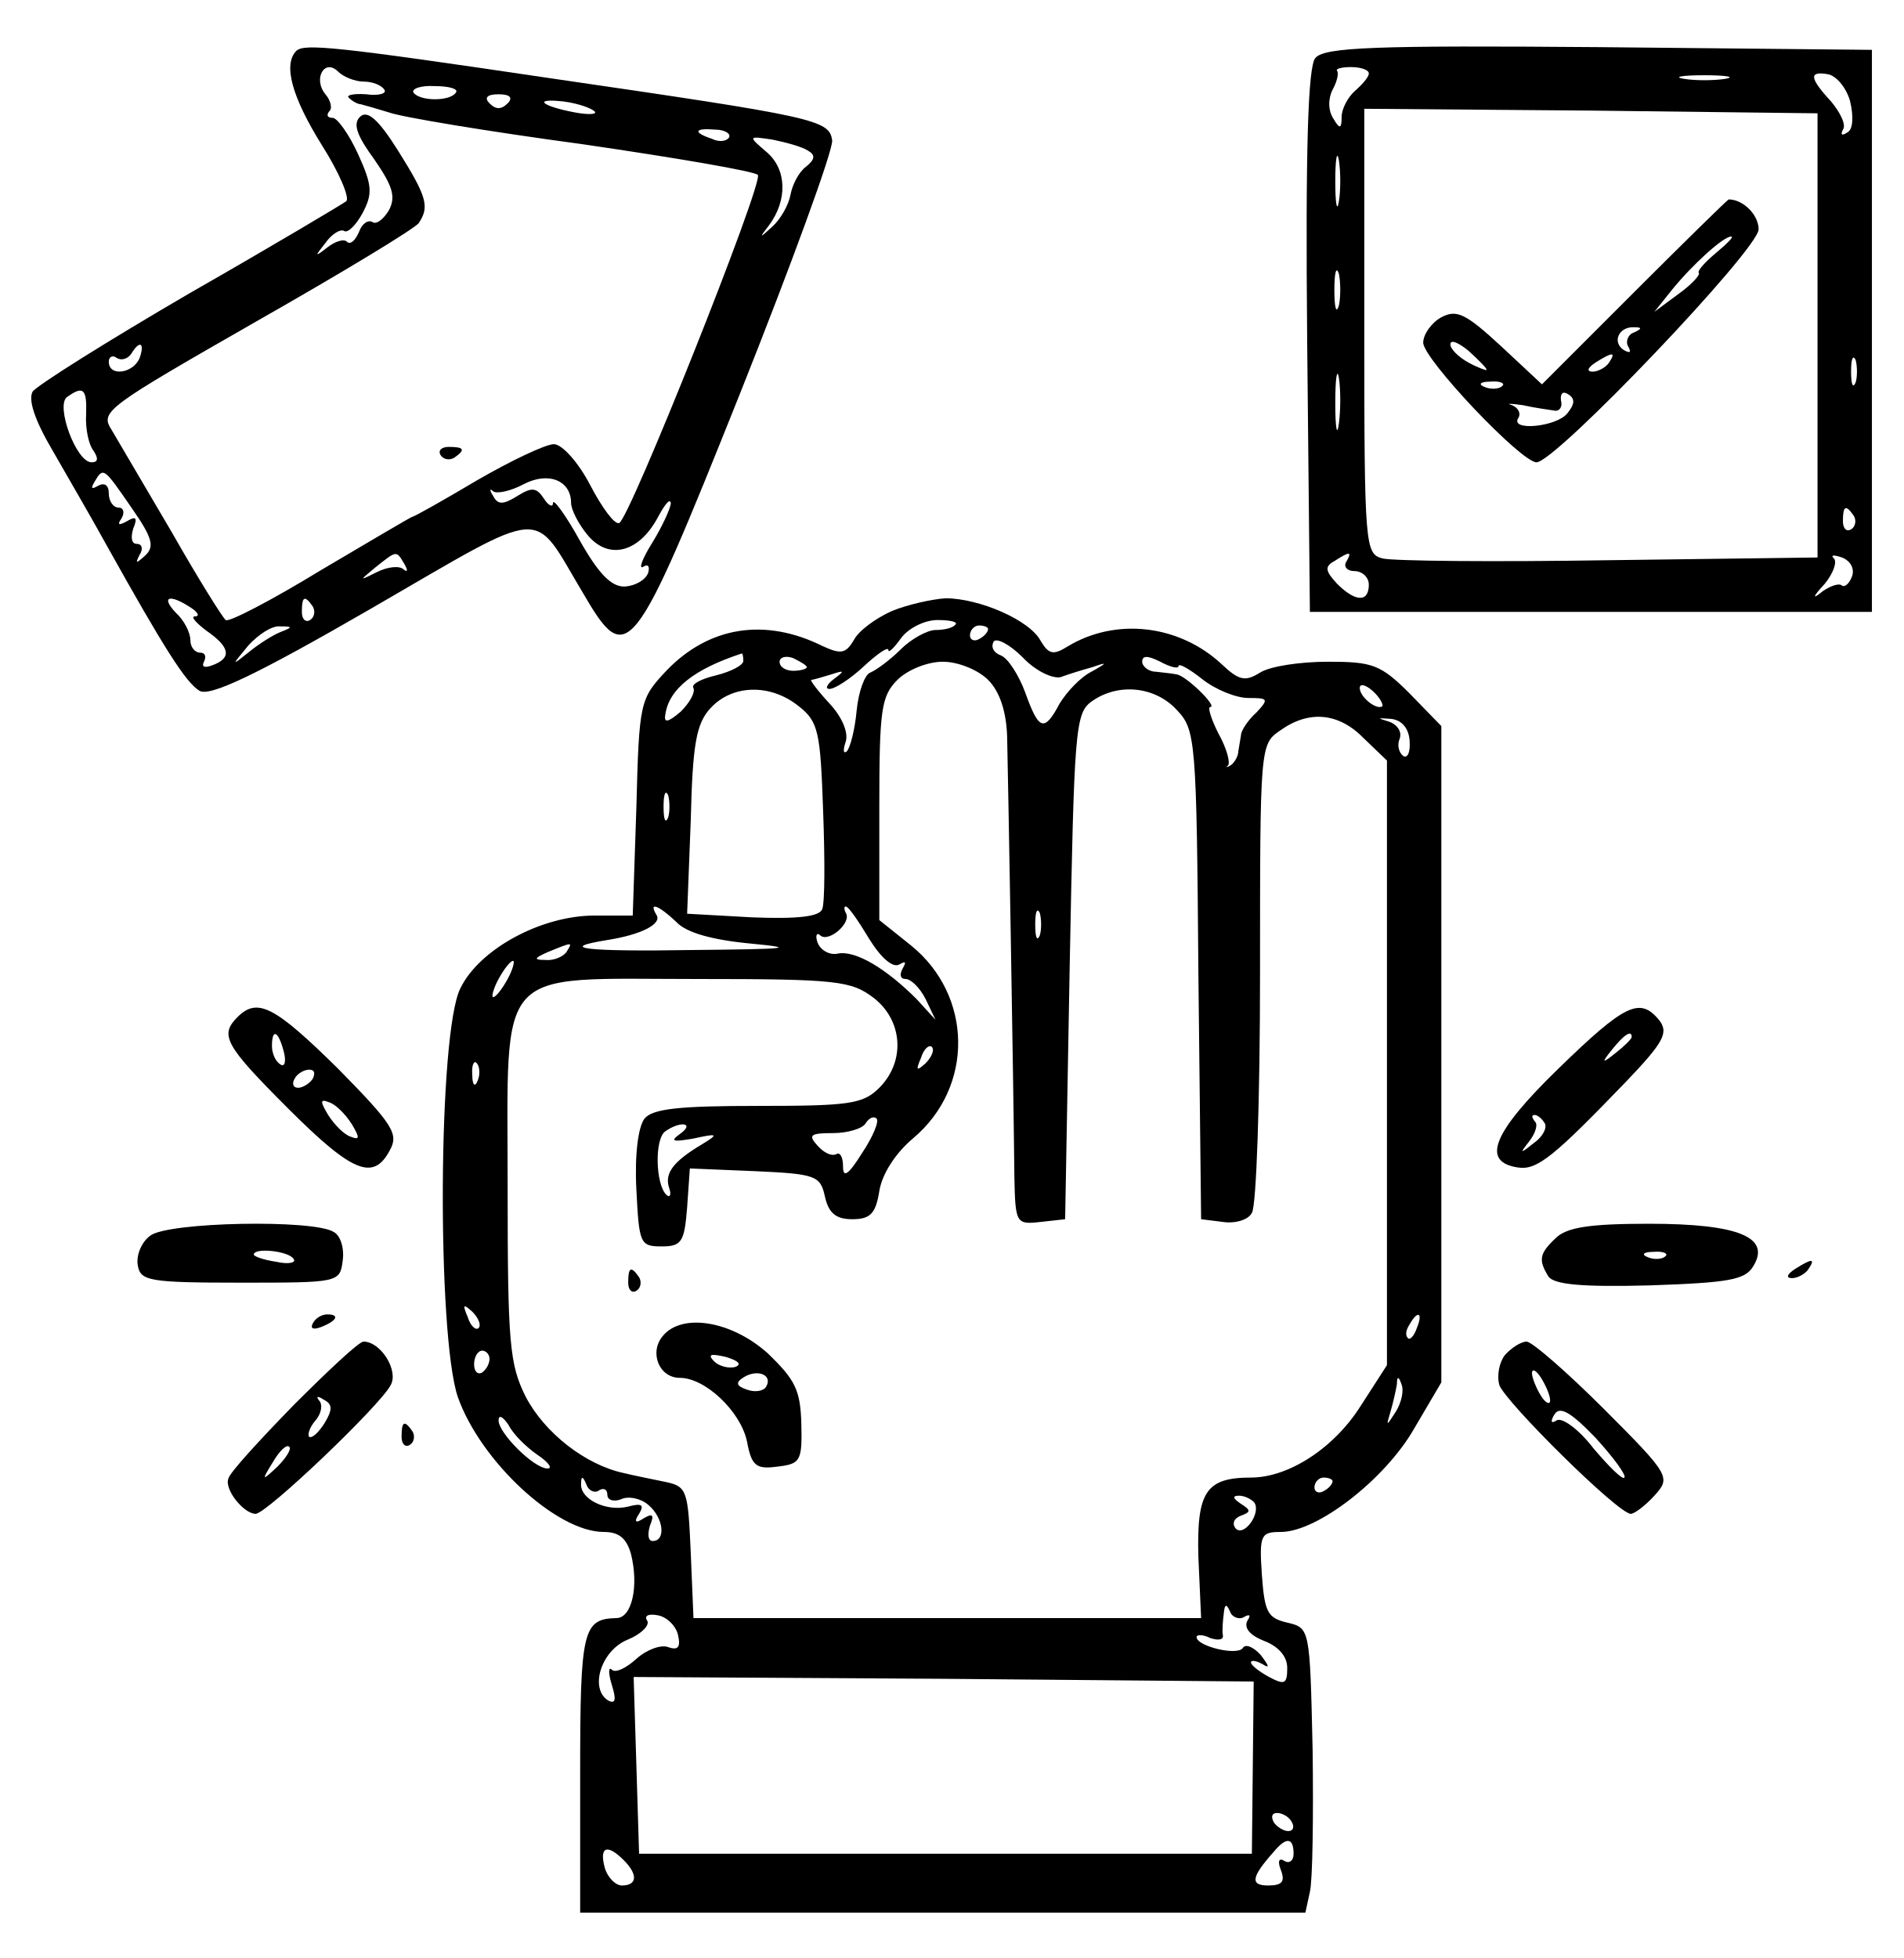
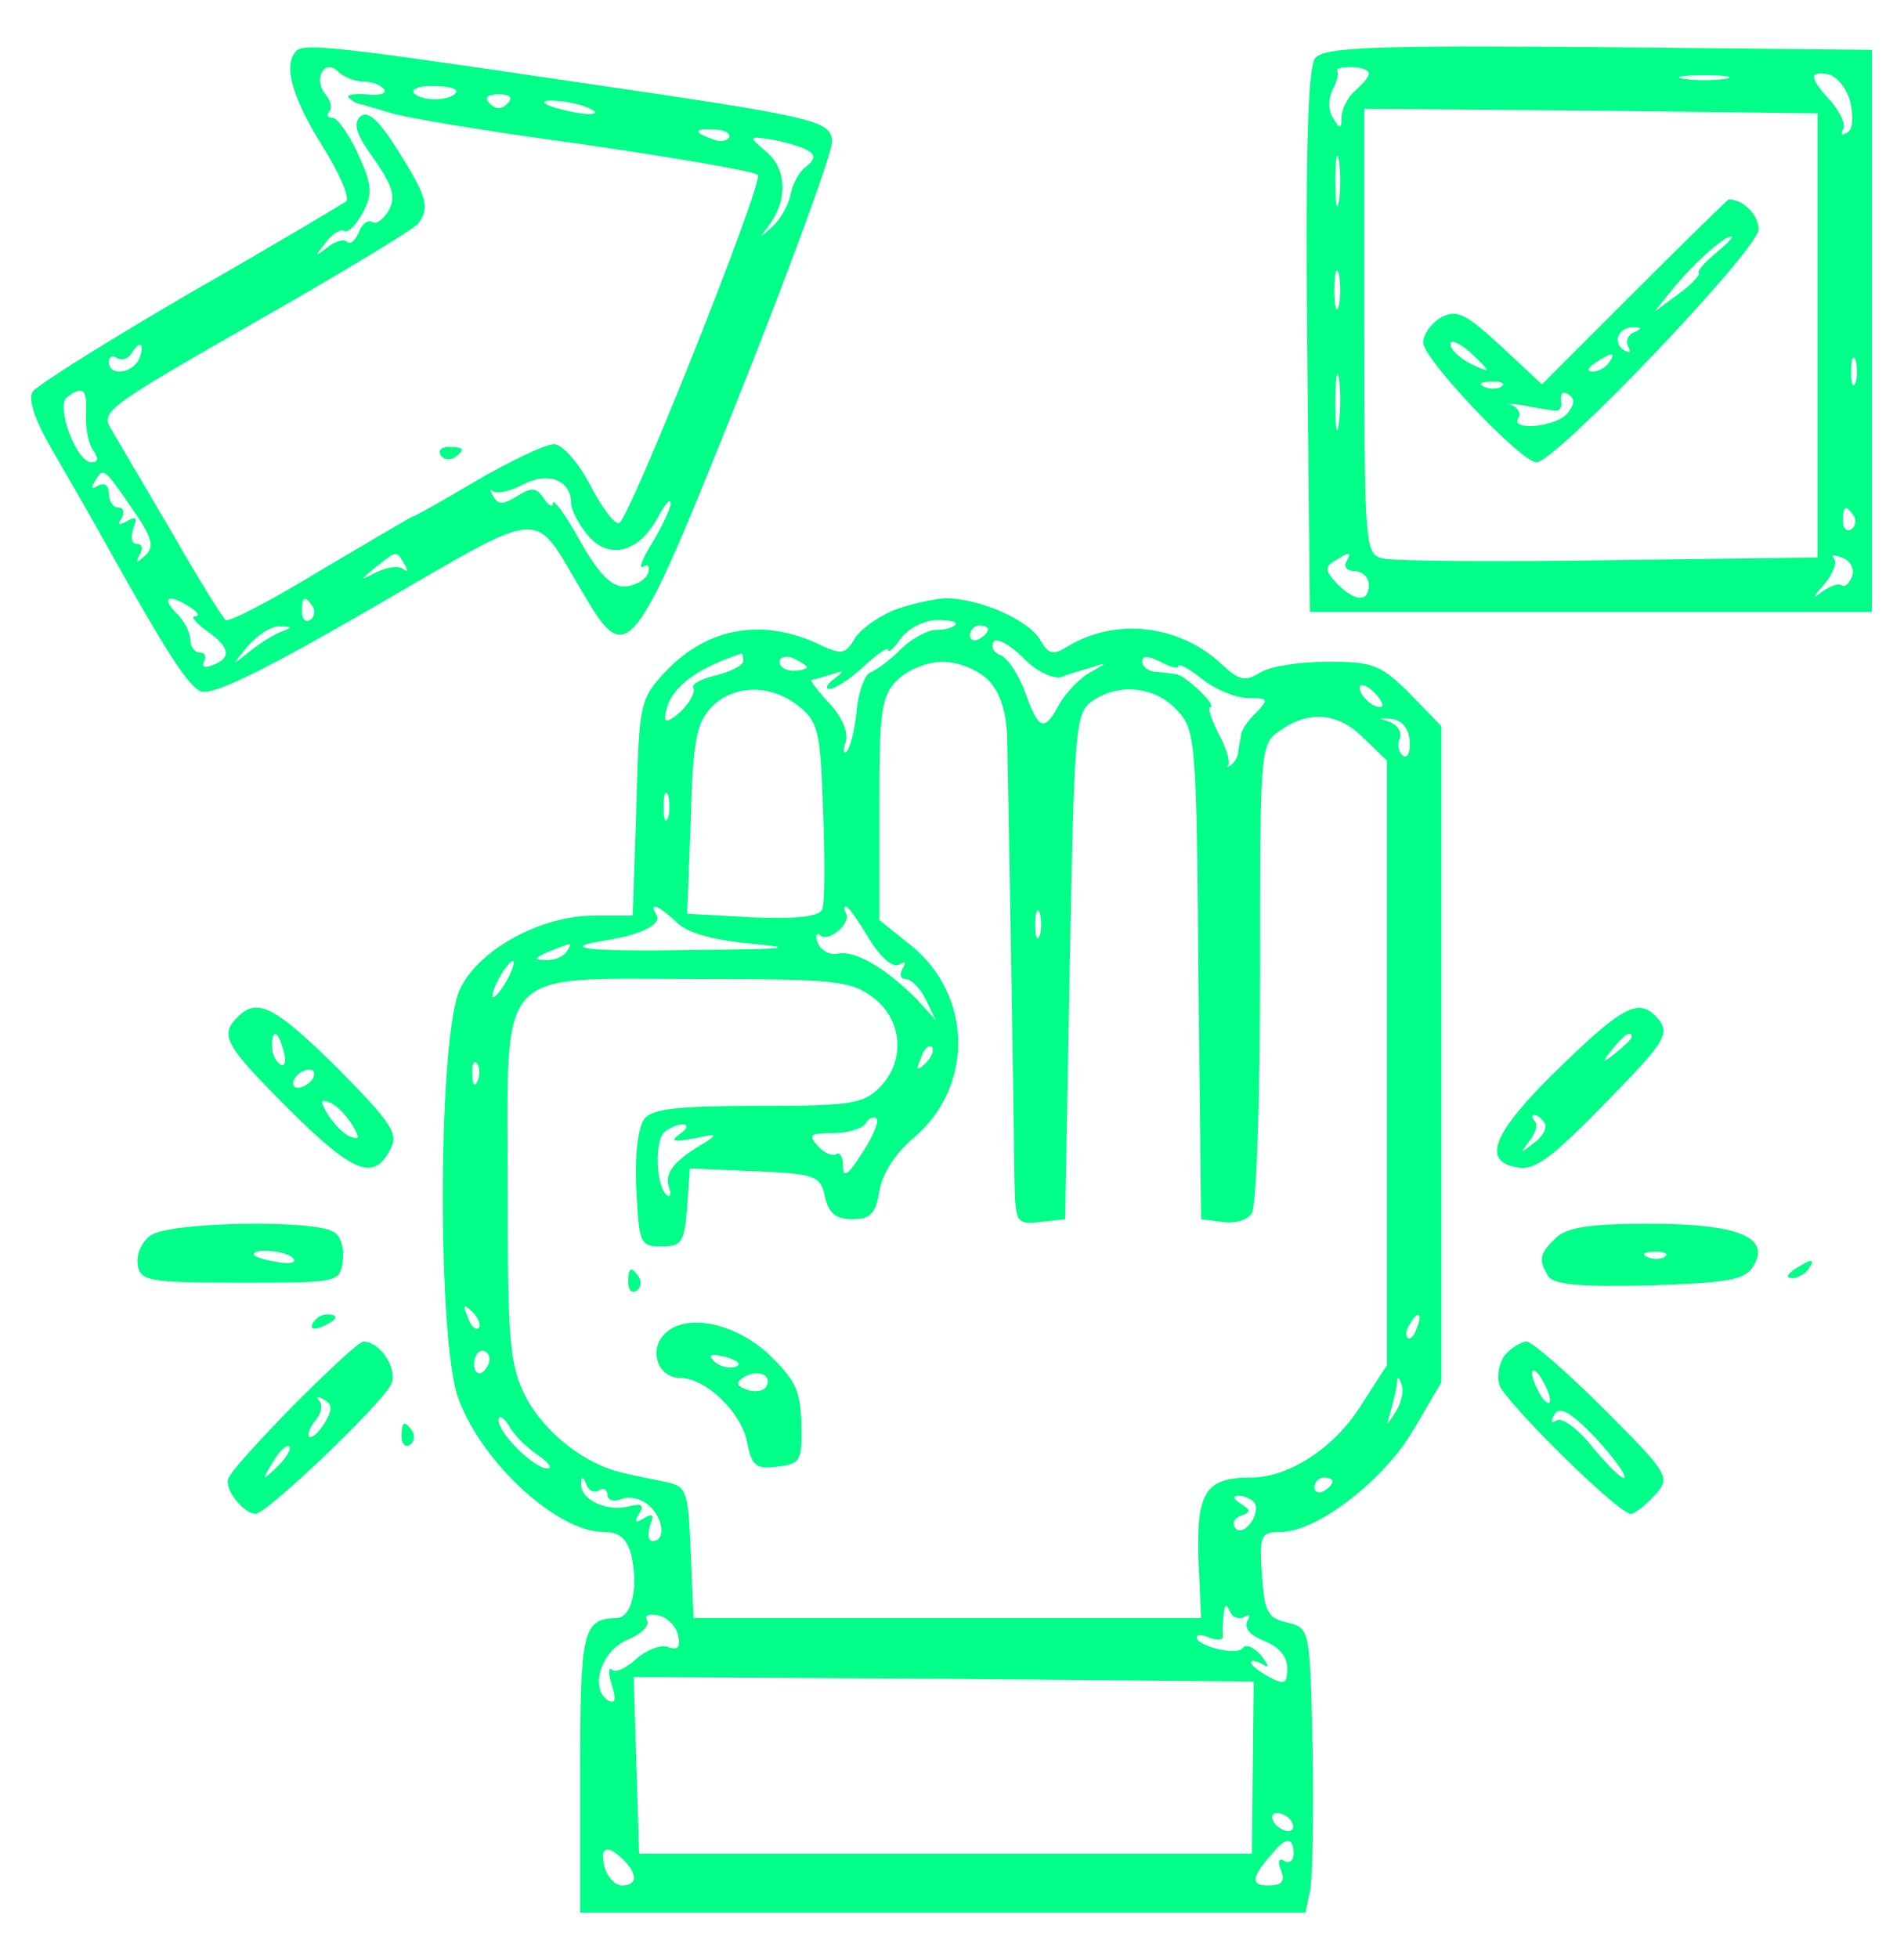
<svg xmlns="http://www.w3.org/2000/svg" version="1.0" width="210pt" height="216pt" viewBox="0 0 210 216" preserveAspectRatio="xMidYMid meet">
-   <g transform="translate(0,216) scale(0.1,-0.1)" fill="#000000" stroke="none">
+   <g transform="translate(0,216) scale(0.1,-0.1)" fill="#00ff88" stroke="none">
    <path d="M327 2104 c-15 -15 -5 -51 28 -104 19 -30 31 -58 27 -62 -4 -3 -81 -49 -172 -101 -91 -53 -169 -102 -174 -109 -5 -9 2 -31 22 -65 16 -28 44 -76 61 -107 62 -111 86 -149 101 -158 11 -7 62 17 190 91 197 114 176 112 233 17 49 -84 55 -76 173 219 57 143 103 269 102 280 -3 23 -18 26 -313 69 -236 35 -269 38 -278 30z m74 -34 c10 0 20 -4 23 -9 3 -4 -6 -7 -20 -5 -14 1 -23 -1 -19 -4 4 -4 10 -7 13 -7 4 -1 18 -5 31 -9 13 -5 109 -21 213 -35 103 -15 191 -30 194 -34 7 -7 -142 -381 -153 -384 -5 -2 -19 17 -32 42 -13 25 -31 45 -40 45 -9 0 -47 -18 -85 -40 -37 -22 -69 -40 -71 -40 -1 0 -47 -27 -101 -59 -54 -33 -102 -58 -105 -55 -3 2 -30 45 -59 96 -30 51 -60 102 -67 114 -13 20 -5 25 159 119 95 54 176 103 180 109 12 18 9 29 -23 80 -22 35 -34 45 -42 37 -8 -8 -3 -21 16 -47 20 -29 24 -41 16 -56 -6 -10 -14 -16 -18 -13 -5 3 -12 -2 -15 -11 -4 -9 -9 -14 -13 -11 -3 4 -13 1 -22 -6 -14 -11 -14 -10 -2 5 7 10 17 16 21 13 4 -2 13 7 20 20 11 21 11 30 -5 65 -10 22 -23 40 -28 40 -6 0 -7 3 -4 7 4 3 2 12 -4 19 -14 17 -1 40 14 25 6 -6 19 -11 28 -11z m102 -12 c-6 -10 -40 -10 -47 0 -2 4 8 8 24 7 15 0 26 -3 23 -7z m57 -12 c-7 -7 -13 -7 -20 0 -6 6 -3 10 10 10 13 0 16 -4 10 -10z m96 -9 c3 -3 -6 -4 -22 -1 -37 7 -47 16 -12 12 15 -2 30 -7 34 -11z m148 -29 c-3 -4 -11 -5 -19 -1 -21 7 -19 12 4 10 11 0 18 -5 15 -9z m87 -14 c9 -5 8 -10 -2 -18 -8 -6 -15 -20 -17 -31 -2 -11 -11 -27 -20 -35 -14 -13 -15 -13 -4 1 21 28 20 62 -2 81 -21 18 -21 18 6 14 15 -3 33 -8 39 -12z m-737 -229 c-7 -17 -34 -21 -34 -4 0 5 4 8 9 4 5 -3 12 -1 16 5 9 15 15 12 9 -5z m-59 -62 c-1 -16 3 -34 8 -40 6 -9 5 -13 -2 -13 -17 0 -40 63 -27 72 18 13 22 9 21 -19z m50 -103 c23 -33 26 -43 15 -53 -10 -9 -11 -9 -6 1 4 6 3 12 -3 12 -6 0 -7 7 -4 17 5 12 3 14 -7 8 -9 -5 -11 -4 -6 3 4 7 2 12 -3 12 -6 0 -11 7 -11 16 0 9 -5 12 -12 8 -7 -4 -8 -3 -4 4 10 17 10 17 41 -28z m485 5 c0 -7 8 -23 18 -35 23 -28 56 -20 77 18 8 15 14 23 15 17 0 -5 -9 -25 -20 -43 -12 -19 -16 -31 -10 -27 5 3 7 0 5 -7 -3 -8 -14 -14 -25 -15 -15 -1 -29 13 -50 50 -16 29 -30 48 -30 42 0 -5 -5 -3 -10 5 -8 12 -13 13 -29 3 -16 -10 -22 -10 -27 0 -4 6 -4 9 0 5 4 -3 19 0 34 8 27 14 52 4 52 -21z m-184 -67 c4 -7 4 -10 -1 -6 -4 4 -17 3 -29 -3 -20 -10 -20 -10 -2 5 24 19 23 19 32 4z m-236 -48 c8 -5 11 -10 5 -10 -5 0 1 -7 13 -16 26 -18 28 -30 6 -38 -8 -3 -12 -2 -9 4 3 6 1 10 -4 10 -6 0 -11 6 -11 14 0 8 -7 22 -16 30 -17 18 -7 21 16 6z m135 1 c3 -5 2 -12 -3 -15 -5 -3 -9 1 -9 9 0 17 3 19 12 6z m-35 -28 c-8 -3 -24 -13 -35 -22 -20 -16 -20 -16 -1 7 11 12 26 22 35 21 14 0 14 -1 1 -6z" />
    <path d="M486 1658 c3 -5 10 -6 15 -3 13 9 11 12 -6 12 -8 0 -12 -4 -9 -9z" />
    <path d="M1451 2096 c-8 -9 -11 -98 -9 -312 l3 -299 310 0 310 0 0 310 0 310 -301 3 c-247 2 -303 0 -313 -12z m59 -17 c0 -4 -7 -12 -15 -19 -8 -7 -15 -20 -15 -29 0 -13 -2 -14 -9 -2 -6 9 -6 22 -1 32 5 9 7 18 5 21 -2 2 5 4 15 4 11 0 20 -3 20 -7z m393 -6 c-13 -2 -33 -2 -45 0 -13 2 -3 4 22 4 25 0 35 -2 23 -4z m138 -25 c4 -17 3 -31 -3 -34 -6 -4 -8 -3 -5 3 4 5 -3 19 -13 31 -24 26 -25 34 -3 30 9 -2 20 -15 24 -30z m-36 -258 l0 -245 -230 -3 c-126 -2 -239 -1 -250 2 -19 5 -20 13 -20 251 l0 245 250 -2 250 -3 0 -245z m-528 148 c-2 -13 -4 -3 -4 22 0 25 2 35 4 23 2 -13 2 -33 0 -45z m0 -115 c-3 -10 -5 -2 -5 17 0 19 2 27 5 18 2 -10 2 -26 0 -35z m570 -85 c-3 -7 -5 -2 -5 12 0 14 2 19 5 13 2 -7 2 -19 0 -25z m-570 -45 c-2 -16 -4 -5 -4 22 0 28 2 40 4 28 2 -13 2 -35 0 -50z m568 -102 c3 -5 2 -12 -3 -15 -5 -3 -9 1 -9 9 0 17 3 19 12 6z m-560 -51 c-3 -5 1 -10 9 -10 9 0 16 -7 16 -15 0 -20 -15 -19 -35 1 -13 14 -14 19 -3 25 17 11 20 11 13 -1z m558 -16 c-3 -8 -8 -12 -11 -10 -3 3 -12 0 -21 -6 -12 -10 -12 -7 2 8 9 11 14 24 10 28 -4 4 0 4 9 1 10 -4 14 -13 11 -21z" />
    <path d="M1803 1838 l-102 -102 -45 42 c-39 36 -49 41 -66 32 -11 -6 -20 -19 -20 -28 0 -18 108 -132 125 -132 21 0 245 235 245 257 0 16 -17 33 -33 33 -1 0 -48 -46 -104 -102z m90 43 c-12 -10 -21 -20 -19 -22 2 -2 -8 -13 -22 -23 l-27 -20 20 25 c22 27 57 59 65 58 3 0 -5 -8 -17 -18z m-91 -88 c-6 -2 -9 -10 -6 -15 4 -7 2 -8 -5 -4 -13 9 -5 26 12 25 9 0 8 -2 -1 -6z m-162 -41 c0 -1 -9 2 -20 8 -11 6 -20 15 -20 20 0 6 9 2 20 -7 11 -10 20 -19 20 -21z m135 8 c-3 -5 -12 -10 -18 -10 -7 0 -6 4 3 10 19 12 23 12 15 0z m-118 -26 c-3 -3 -12 -4 -19 -1 -8 3 -5 6 6 6 11 1 17 -2 13 -5z m72 -30 c-12 -15 -64 -20 -54 -5 3 5 0 11 -7 14 -7 2 -2 2 12 0 13 -3 29 -5 35 -6 5 -1 9 4 7 11 -1 8 2 11 8 7 8 -5 7 -11 -1 -21z" />
    <path d="M984 1486 c-18 -8 -37 -22 -42 -32 -9 -15 -14 -16 -34 -7 -64 32 -126 22 -173 -27 -29 -31 -30 -34 -33 -151 l-4 -119 -42 0 c-59 0 -127 -37 -148 -80 -25 -48 -26 -383 -3 -451 25 -71 109 -149 161 -149 17 0 25 -7 30 -24 9 -36 1 -71 -16 -71 -37 -1 -40 -13 -40 -171 l0 -154 400 0 400 0 5 23 c3 12 4 83 3 157 -3 134 -3 134 -28 140 -22 5 -25 12 -28 53 -3 44 -1 47 21 47 40 0 115 58 147 114 l30 51 0 362 0 362 -35 36 c-32 32 -41 35 -90 35 -31 0 -64 -5 -75 -12 -16 -10 -23 -9 -42 9 -47 44 -117 52 -170 20 -16 -10 -21 -9 -30 6 -12 23 -68 47 -105 47 -15 -1 -42 -7 -59 -14z m70 -15 c-3 -4 -13 -6 -22 -6 -9 0 -27 -10 -38 -21 -12 -12 -27 -23 -34 -26 -6 -2 -13 -21 -15 -42 -2 -21 -7 -41 -11 -45 -4 -3 -4 2 -1 11 3 10 -4 27 -18 42 -13 14 -22 26 -20 26 2 0 12 3 22 6 15 5 15 4 3 -5 -8 -6 -10 -11 -5 -11 6 0 23 11 38 25 15 14 27 22 27 18 0 -4 6 2 14 13 8 11 26 20 40 20 14 0 23 -2 20 -5z m36 -5 c0 -3 -4 -8 -10 -11 -5 -3 -10 -1 -10 4 0 6 5 11 10 11 6 0 10 -2 10 -4z m80 -53 c8 3 24 8 35 11 17 6 17 5 -1 -5 -12 -6 -27 -22 -35 -35 -17 -32 -23 -30 -38 12 -7 19 -19 38 -27 41 -8 3 -11 9 -8 15 3 5 18 -3 32 -17 14 -15 33 -24 42 -22z m-350 18 c0 -5 -14 -12 -30 -16 -17 -4 -28 -10 -25 -14 2 -5 -4 -16 -14 -26 -14 -12 -19 -13 -17 -3 4 28 32 50 84 67 1 1 2 -3 2 -8z m70 -7 c0 -2 -7 -4 -15 -4 -8 0 -15 4 -15 10 0 5 7 7 15 4 8 -4 15 -8 15 -10z m410 1 c0 4 12 -3 26 -14 15 -12 38 -21 51 -21 22 0 23 -1 9 -16 -9 -8 -17 -20 -17 -25 -1 -5 -2 -13 -3 -18 0 -5 -4 -12 -8 -15 -5 -3 -6 -3 -3 0 2 4 -2 19 -11 35 -8 16 -12 29 -9 29 9 0 -27 35 -37 36 -4 1 -15 2 -23 3 -8 0 -15 6 -15 11 0 7 6 7 20 0 11 -6 20 -8 20 -5z m-210 -15 c13 -13 20 -35 21 -62 1 -42 7 -381 8 -486 1 -52 2 -53 29 -50 l27 3 5 278 c5 261 6 280 24 293 29 21 70 17 94 -9 21 -22 22 -32 24 -292 l3 -270 24 -3 c13 -2 28 2 32 10 5 7 9 126 9 265 0 249 0 252 22 267 32 23 65 20 93 -9 l25 -24 0 -334 0 -333 -29 -45 c-29 -46 -79 -79 -121 -79 -50 0 -60 -16 -58 -88 l3 -67 -280 0 -280 0 -3 72 c-3 68 -4 73 -27 78 -14 3 -35 7 -47 10 -42 9 -87 44 -108 84 -18 36 -20 59 -20 231 0 248 -16 230 209 230 155 0 170 -2 195 -21 32 -25 35 -70 6 -99 -18 -18 -33 -20 -134 -20 -86 0 -116 -3 -125 -14 -7 -9 -11 -40 -9 -78 3 -60 4 -63 28 -63 22 0 25 5 28 43 l3 43 72 -3 c67 -3 72 -5 77 -28 4 -18 12 -25 30 -25 20 0 26 6 30 31 3 19 18 42 37 58 68 57 66 158 -2 213 l-35 28 0 123 c0 109 2 124 20 142 11 11 33 20 50 20 17 0 39 -9 50 -20z m435 -29 c-6 -5 -25 10 -25 20 0 5 6 4 14 -3 8 -7 12 -15 11 -17z m-644 0 c22 -17 24 -29 27 -115 2 -53 2 -102 -1 -109 -3 -8 -26 -11 -77 -9 l-72 4 4 103 c2 84 6 107 22 124 24 26 66 27 97 2z m674 -38 c1 -12 -2 -20 -7 -17 -5 4 -7 12 -4 19 3 8 -3 16 -12 19 -13 4 -13 4 2 3 12 -1 20 -10 21 -24z m-818 -85 c-3 -7 -5 -2 -5 12 0 14 2 19 5 13 2 -7 2 -19 0 -25z m9 -115 c11 -12 40 -20 83 -24 52 -5 39 -6 -63 -7 -122 -2 -152 2 -96 11 38 6 61 18 54 28 -9 15 3 10 22 -8z m213 -19 c13 -21 26 -32 33 -28 7 4 8 3 4 -4 -4 -7 -3 -12 3 -12 6 0 16 -10 22 -22 l11 -23 -21 23 c-33 33 -67 54 -87 50 -9 -2 -19 4 -22 12 -3 8 -1 12 3 8 9 -8 35 14 28 25 -2 4 -2 7 0 7 3 0 14 -16 26 -36z m188 4 c-3 -7 -5 -2 -5 12 0 14 2 19 5 13 2 -7 2 -19 0 -25z m-522 -18 c-3 -5 -14 -10 -23 -9 -14 0 -13 2 3 9 27 11 27 11 20 0z m-65 -30 c-6 -11 -13 -20 -16 -20 -2 0 0 9 6 20 6 11 13 20 16 20 2 0 0 -9 -6 -20z m461 -93 c-10 -9 -11 -8 -5 6 3 10 9 15 12 12 3 -3 0 -11 -7 -18z m-494 -19 c-3 -8 -6 -5 -6 6 -1 11 2 17 5 13 3 -3 4 -12 1 -19z m424 -80 c-15 -24 -21 -28 -21 -15 0 10 -3 16 -7 14 -5 -3 -14 1 -21 9 -11 12 -8 14 17 14 16 0 33 5 36 11 4 6 9 8 12 5 3 -3 -4 -20 -16 -38z m-201 21 c-11 -8 -8 -9 15 -5 27 6 28 5 10 -6 -32 -19 -42 -32 -37 -48 3 -8 1 -12 -3 -8 -12 12 -13 62 -1 70 17 12 33 9 16 -3z m-222 -214 c-3 -3 -9 2 -12 12 -6 14 -5 15 5 6 7 -7 10 -15 7 -18z m1035 0 c-3 -9 -8 -14 -10 -11 -3 3 -2 9 2 15 9 16 15 13 8 -4z m-1023 -34 c0 -6 -4 -12 -8 -15 -5 -3 -9 1 -9 9 0 8 4 15 9 15 4 0 8 -4 8 -9z m1000 -58 c-11 -17 -11 -17 -6 0 3 10 6 24 7 30 0 9 2 9 5 0 3 -7 0 -20 -6 -30z m-947 -48 c12 -8 17 -15 11 -15 -15 0 -54 39 -54 53 0 7 5 4 11 -5 5 -10 19 -24 32 -33z m68 -39 c5 3 9 1 9 -5 0 -6 7 -8 15 -5 8 4 22 1 30 -6 17 -14 20 -40 5 -40 -5 0 -6 7 -3 17 5 12 3 14 -7 8 -9 -6 -11 -4 -5 5 6 10 3 12 -12 8 -24 -6 -53 8 -52 25 0 9 2 9 6 -1 2 -6 9 -10 14 -6z m809 10 c0 -3 -4 -8 -10 -11 -5 -3 -10 -1 -10 4 0 6 5 11 10 11 6 0 10 -2 10 -4z m-86 -24 c7 -12 -12 -38 -21 -28 -4 5 -2 11 6 14 11 4 11 6 0 13 -9 6 -10 9 -2 9 6 0 14 -4 17 -8z m-12 -126 c7 4 8 2 4 -4 -4 -8 3 -16 18 -22 16 -6 26 -17 26 -30 0 -18 -3 -19 -20 -10 -11 6 -20 13 -20 16 0 3 6 2 13 -2 8 -5 7 -2 -2 10 -8 9 -17 13 -20 8 -6 -9 -51 2 -51 12 0 3 7 3 15 -1 9 -3 15 -2 14 3 -1 5 0 16 1 24 1 11 3 11 7 2 2 -6 10 -9 15 -6z m-624 -20 c3 -13 0 -17 -11 -13 -8 3 -24 -3 -35 -13 -11 -10 -23 -16 -27 -12 -4 4 -4 -4 0 -17 5 -16 4 -21 -4 -17 -21 13 -8 55 21 67 15 6 25 16 22 21 -4 6 2 8 12 6 10 -2 20 -12 22 -22z m634 -146 l-1 -95 -338 0 -338 0 -3 98 -3 97 342 -2 342 -3 -1 -95z m43 -60 c3 -5 2 -10 -4 -10 -5 0 -13 5 -16 10 -3 6 -2 10 4 10 5 0 13 -4 16 -10z m2 -35 c0 -8 -5 -11 -10 -8 -6 4 -8 0 -4 -10 5 -13 1 -17 -14 -17 -20 0 -19 9 6 37 14 17 22 16 22 -2z m-739 -7 c16 -16 15 -28 -2 -28 -7 0 -16 9 -19 20 -6 23 3 26 21 8z" />
    <path d="M693 745 c0 -8 4 -12 9 -9 5 3 6 10 3 15 -9 13 -12 11 -12 -6z" />
    <path d="M731 686 c-15 -18 -4 -46 19 -46 28 0 67 -37 74 -70 5 -27 10 -31 33 -28 26 3 28 6 27 47 -1 38 -7 49 -37 78 -40 36 -95 45 -116 19z m80 -34 c-7 -2 -18 1 -23 6 -8 8 -4 9 13 5 13 -4 18 -8 10 -11z m34 -22 c-3 -5 -13 -6 -21 -3 -12 4 -13 8 -3 14 15 9 32 2 24 -11z" />
    <path d="M262 1038 c-20 -20 -14 -31 56 -101 71 -71 94 -80 112 -46 10 18 4 28 -57 90 -70 69 -89 79 -111 57z m51 -38 c3 -11 1 -18 -4 -14 -5 3 -9 12 -9 20 0 20 7 17 13 -6z m32 -30 c-3 -5 -11 -10 -16 -10 -6 0 -7 5 -4 10 3 6 11 10 16 10 6 0 7 -4 4 -10z m43 -50 c9 -15 9 -18 -1 -14 -7 2 -18 13 -25 24 -9 15 -9 18 1 14 7 -2 18 -13 25 -24z" />
    <path d="M1719 981 c-72 -70 -86 -103 -44 -109 21 -3 40 13 119 95 42 44 47 54 36 68 -21 25 -37 18 -111 -54z m81 35 c0 -2 -8 -10 -17 -17 -16 -13 -17 -12 -4 4 13 16 21 21 21 13z m-96 -95 c3 -5 -2 -15 -12 -22 -15 -12 -16 -12 -5 2 7 9 10 19 6 22 -3 4 -4 7 0 7 3 0 8 -4 11 -9z" />
    <path d="M166 797 c-10 -7 -16 -22 -14 -33 3 -17 12 -19 113 -19 108 0 110 0 113 24 2 13 -2 28 -10 32 -22 14 -182 11 -202 -4z m158 -26 c3 -4 -6 -6 -19 -3 -14 2 -25 6 -25 8 0 8 39 4 44 -5z" />
    <path d="M1716 794 c-18 -17 -19 -24 -8 -42 6 -9 36 -12 112 -10 87 3 105 6 114 21 20 32 -16 47 -115 47 -66 0 -91 -4 -103 -16z m121 -20 c-3 -3 -12 -4 -19 -1 -8 3 -5 6 6 6 11 1 17 -2 13 -5z" />
    <path d="M1980 760 c-9 -6 -10 -10 -3 -10 6 0 15 5 18 10 8 12 4 12 -15 0z" />
    <path d="M345 700 c-3 -6 1 -7 9 -4 18 7 21 14 7 14 -6 0 -13 -4 -16 -10z" />
    <path d="M324 610 c-38 -39 -71 -75 -72 -81 -5 -12 17 -39 30 -39 12 0 137 119 149 142 9 16 -11 48 -30 48 -5 0 -39 -32 -77 -70z m34 -20 c-7 -11 -14 -17 -17 -15 -2 3 1 11 7 18 7 8 8 18 4 22 -4 5 -1 5 5 1 10 -5 10 -11 1 -26z m-52 -48 c-17 -16 -18 -16 -5 5 7 12 15 20 18 17 3 -2 -3 -12 -13 -22z" />
    <path d="M1660 665 c-6 -8 -9 -22 -6 -33 7 -19 131 -142 145 -142 4 0 16 9 26 20 18 20 18 22 -55 95 -41 41 -80 75 -86 75 -6 0 -17 -7 -24 -15z m50 -50 c0 -5 -5 -3 -10 5 -5 8 -10 20 -10 25 0 6 5 3 10 -5 5 -8 10 -19 10 -25z m82 -85 c-2 -3 -17 12 -34 32 -16 21 -35 35 -41 31 -6 -4 -7 -1 -2 7 6 9 18 2 45 -26 20 -22 34 -41 32 -44z" />
    <path d="M443 575 c0 -8 4 -12 9 -9 5 3 6 10 3 15 -9 13 -12 11 -12 -6z" />
  </g>
</svg>
